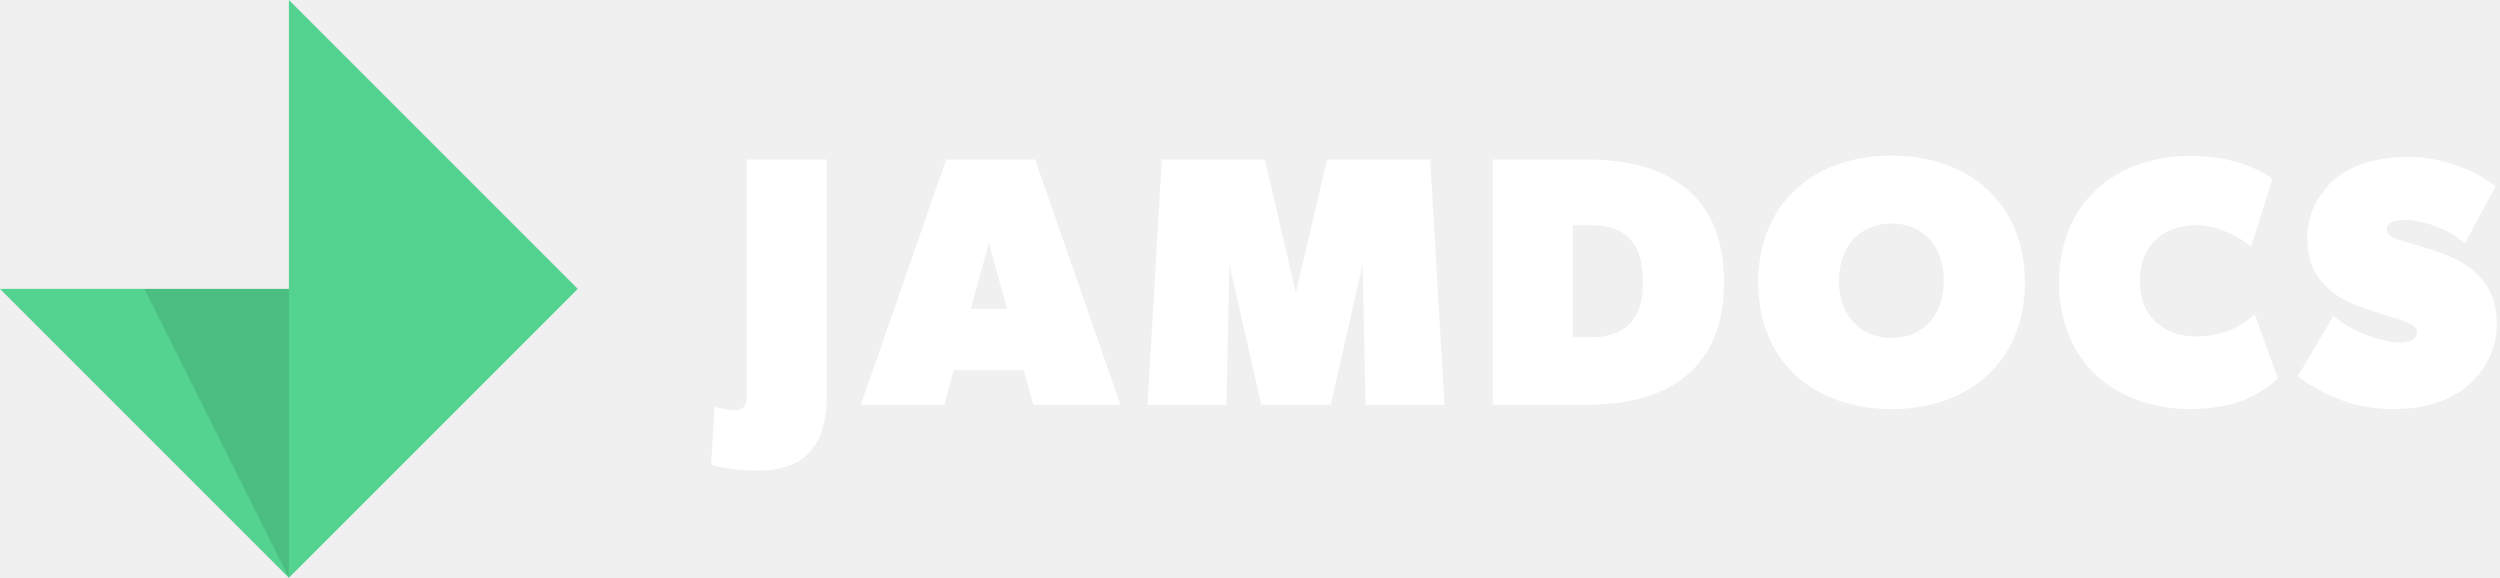
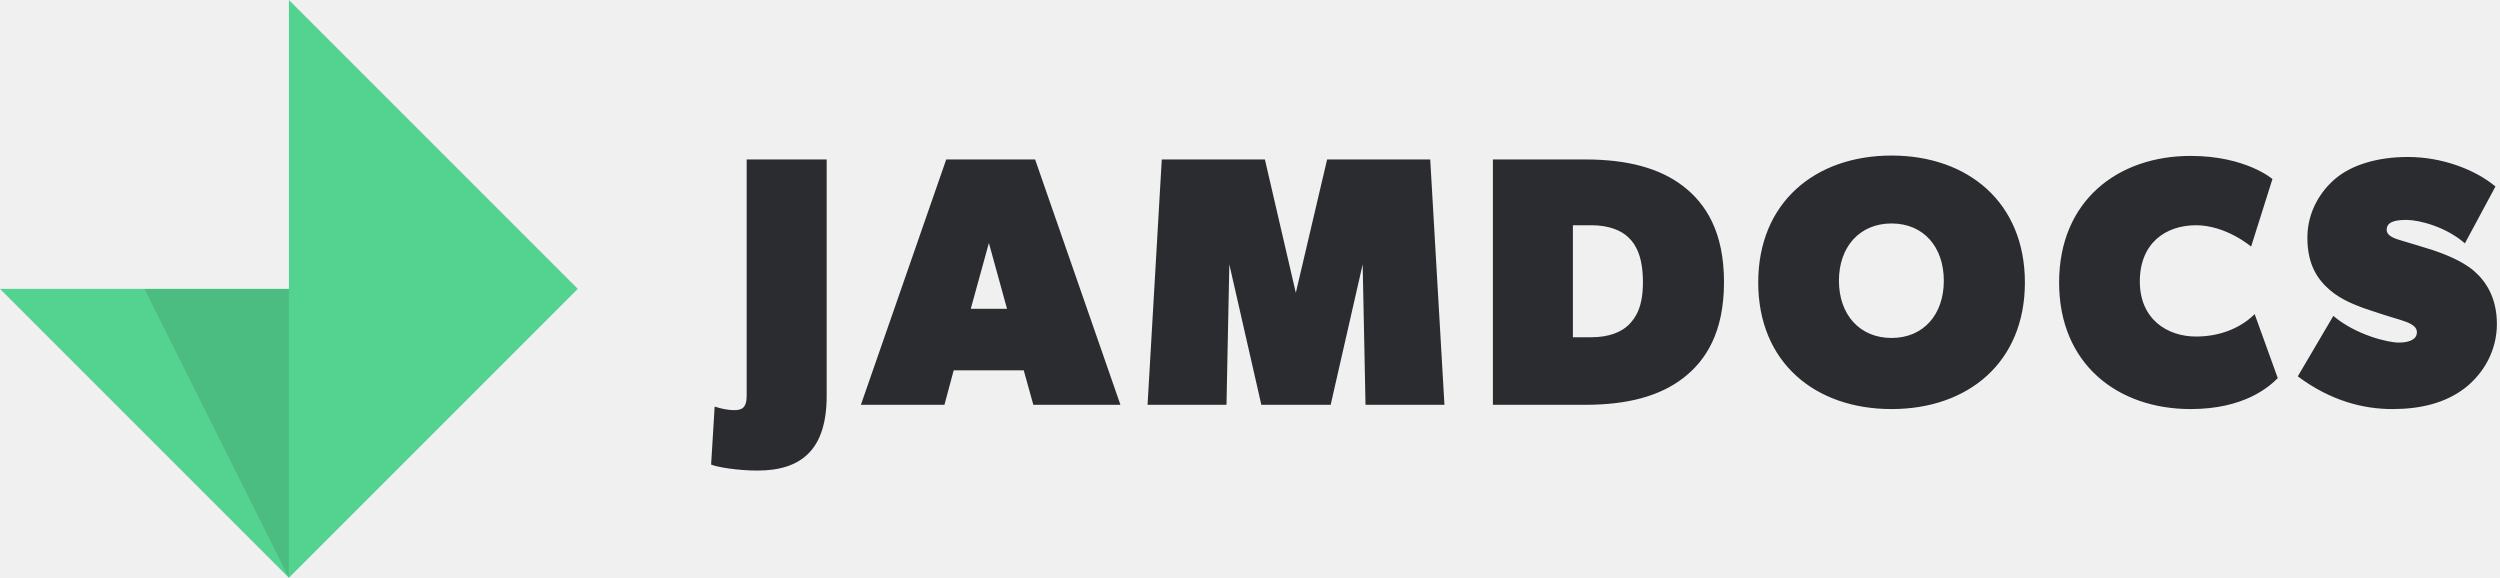
<svg xmlns="http://www.w3.org/2000/svg" width="225" height="52" viewBox="0 0 225 52">
-   <path fill="#FFFFFF" fill-rule="nonzero" d="M74.4,14.352 L74.4,35.632 C74.4,40.432 72.16,42.352 68.16,42.352 C66.4,42.352 64.48,42.032 64,41.808 L64.32,36.592 C64.8,36.752 65.44,36.912 66.08,36.912 C66.72,36.912 67.2,36.752 67.2,35.632 L67.2,14.352 L74.4,14.352 Z M93.16,14.352 L100.84,36.432 L93,36.432 L92.136,33.328 L85.832,33.328 L85,36.432 L77.48,36.432 L85.16,14.352 L93.16,14.352 Z M87.368,27.792 L90.632,27.792 L89,21.872 L87.368,27.792 Z M128.72,14.352 L130,36.432 L122.896,36.432 L122.64,23.792 L119.76,36.432 L113.52,36.432 L110.64,23.792 L110.384,36.432 L103.28,36.432 L104.56,14.352 L113.84,14.352 L116.624,26.352 L119.44,14.352 L128.72,14.352 Z M155.16,25.392 C155.16,29.872 153.56,32.432 151.48,34.032 C149.4,35.632 146.52,36.432 142.68,36.432 L134.36,36.432 L134.36,14.352 L142.68,14.352 C146.52,14.352 149.4,15.152 151.48,16.752 C153.56,18.352 155.16,20.912 155.16,25.392 Z M147.864,25.392 C147.864,23.152 147.256,22.032 146.584,21.392 C145.944,20.752 144.824,20.272 143.224,20.272 L141.56,20.272 L141.56,30.352 L143.224,30.352 C144.824,30.352 145.944,29.872 146.584,29.232 C147.224,28.592 147.864,27.632 147.864,25.392 Z M182.24,25.424 C182.24,32.624 177.12,36.816 170.24,36.816 C163.36,36.816 158.24,32.624 158.24,25.424 C158.24,18.224 163.36,14 170.24,14 C177.12,14 182.24,18.224 182.24,25.424 Z M174.944,25.264 C174.944,22.224 173.12,20.112 170.24,20.112 C167.36,20.112 165.504,22.224 165.504,25.264 C165.504,28.304 167.36,30.416 170.24,30.416 C173.12,30.416 174.944,28.304 174.944,25.264 Z M202.92,28.272 L205,34.032 C204.2,34.832 201.96,36.816 197.16,36.816 C190.6,36.816 185.32,32.784 185.32,25.424 C185.32,18.064 190.6,14.032 197.16,14.032 C202.12,14.032 204.52,16.112 204.52,16.112 L202.6,22.192 C202.6,22.192 200.36,20.272 197.64,20.272 C194.92,20.272 192.584,21.872 192.584,25.328 C192.584,28.752 195.08,30.288 197.64,30.288 C200.2,30.288 201.96,29.232 202.92,28.272 Z M224.72,29.168 C224.72,31.472 223.6,33.552 221.84,34.928 C220.08,36.272 217.872,36.816 215.312,36.816 C212.752,36.816 209.808,36.112 206.8,33.872 L210,28.432 C212.048,30.16 214.928,30.832 215.888,30.832 C216.848,30.832 217.52,30.544 217.52,29.904 C217.52,29.264 216.72,29.008 215.92,28.752 C215.12,28.528 213.36,27.952 212.72,27.728 C212.08,27.472 210.8,27.056 209.68,26.096 C208.56,25.136 207.664,23.792 207.664,21.392 C207.664,18.992 208.912,17.136 210.224,16.048 C211.568,14.928 213.776,14.128 216.72,14.128 C219.664,14.128 222.672,15.184 224.592,16.784 L221.84,21.904 C220.176,20.432 217.744,19.792 216.592,19.792 C215.44,19.792 214.8,20.016 214.8,20.688 C214.8,21.328 215.824,21.552 216.336,21.712 C216.848,21.872 218.192,22.256 218.96,22.512 C219.728,22.768 221.52,23.408 222.64,24.368 C223.76,25.328 224.72,26.832 224.72,29.168 Z" />
+   <path fill="#2A2C2F" fill-rule="nonzero" d="M74.4,14.352 L74.4,35.632 C74.4,40.432 72.16,42.352 68.16,42.352 C66.4,42.352 64.48,42.032 64,41.808 L64.32,36.592 C64.8,36.752 65.44,36.912 66.08,36.912 C66.72,36.912 67.2,36.752 67.2,35.632 L67.2,14.352 L74.4,14.352 Z M93.16,14.352 L100.84,36.432 L93,36.432 L92.136,33.328 L85.832,33.328 L85,36.432 L77.48,36.432 L85.16,14.352 L93.16,14.352 Z M87.368,27.792 L90.632,27.792 L89,21.872 L87.368,27.792 Z M128.72,14.352 L130,36.432 L122.896,36.432 L122.64,23.792 L119.76,36.432 L113.52,36.432 L110.64,23.792 L110.384,36.432 L103.28,36.432 L104.56,14.352 L113.84,14.352 L116.624,26.352 L119.44,14.352 L128.72,14.352 Z M155.16,25.392 C155.16,29.872 153.56,32.432 151.48,34.032 C149.4,35.632 146.52,36.432 142.68,36.432 L134.36,36.432 L134.36,14.352 L142.68,14.352 C146.52,14.352 149.4,15.152 151.48,16.752 C153.56,18.352 155.16,20.912 155.16,25.392 Z M147.864,25.392 C147.864,23.152 147.256,22.032 146.584,21.392 C145.944,20.752 144.824,20.272 143.224,20.272 L141.56,20.272 L141.56,30.352 L143.224,30.352 C144.824,30.352 145.944,29.872 146.584,29.232 C147.224,28.592 147.864,27.632 147.864,25.392 Z M182.24,25.424 C182.24,32.624 177.12,36.816 170.24,36.816 C163.36,36.816 158.24,32.624 158.24,25.424 C158.24,18.224 163.36,14 170.24,14 C177.12,14 182.24,18.224 182.24,25.424 Z M174.944,25.264 C174.944,22.224 173.12,20.112 170.24,20.112 C167.36,20.112 165.504,22.224 165.504,25.264 C165.504,28.304 167.36,30.416 170.24,30.416 C173.12,30.416 174.944,28.304 174.944,25.264 Z M202.92,28.272 L205,34.032 C204.2,34.832 201.96,36.816 197.16,36.816 C190.6,36.816 185.32,32.784 185.32,25.424 C185.32,18.064 190.6,14.032 197.16,14.032 C202.12,14.032 204.52,16.112 204.52,16.112 L202.6,22.192 C202.6,22.192 200.36,20.272 197.64,20.272 C194.92,20.272 192.584,21.872 192.584,25.328 C192.584,28.752 195.08,30.288 197.64,30.288 C200.2,30.288 201.96,29.232 202.92,28.272 Z M224.72,29.168 C224.72,31.472 223.6,33.552 221.84,34.928 C220.08,36.272 217.872,36.816 215.312,36.816 C212.752,36.816 209.808,36.112 206.8,33.872 L210,28.432 C212.048,30.16 214.928,30.832 215.888,30.832 C216.848,30.832 217.52,30.544 217.52,29.904 C217.52,29.264 216.72,29.008 215.92,28.752 C215.12,28.528 213.36,27.952 212.72,27.728 C212.08,27.472 210.8,27.056 209.68,26.096 C208.56,25.136 207.664,23.792 207.664,21.392 C207.664,18.992 208.912,17.136 210.224,16.048 C211.568,14.928 213.776,14.128 216.72,14.128 C219.664,14.128 222.672,15.184 224.592,16.784 L221.84,21.904 C220.176,20.432 217.744,19.792 216.592,19.792 C215.44,19.792 214.8,20.016 214.8,20.688 C214.8,21.328 215.824,21.552 216.336,21.712 C216.848,21.872 218.192,22.256 218.96,22.512 C219.728,22.768 221.52,23.408 222.64,24.368 C223.76,25.328 224.72,26.832 224.72,29.168 Z" />
  <polygon fill="#54D28F" points="0 26 26 52 52 26 26 0 26 26" />
  <polygon fill="#000" points="26 26 26 52 13 26" opacity=".1" />
</svg>
